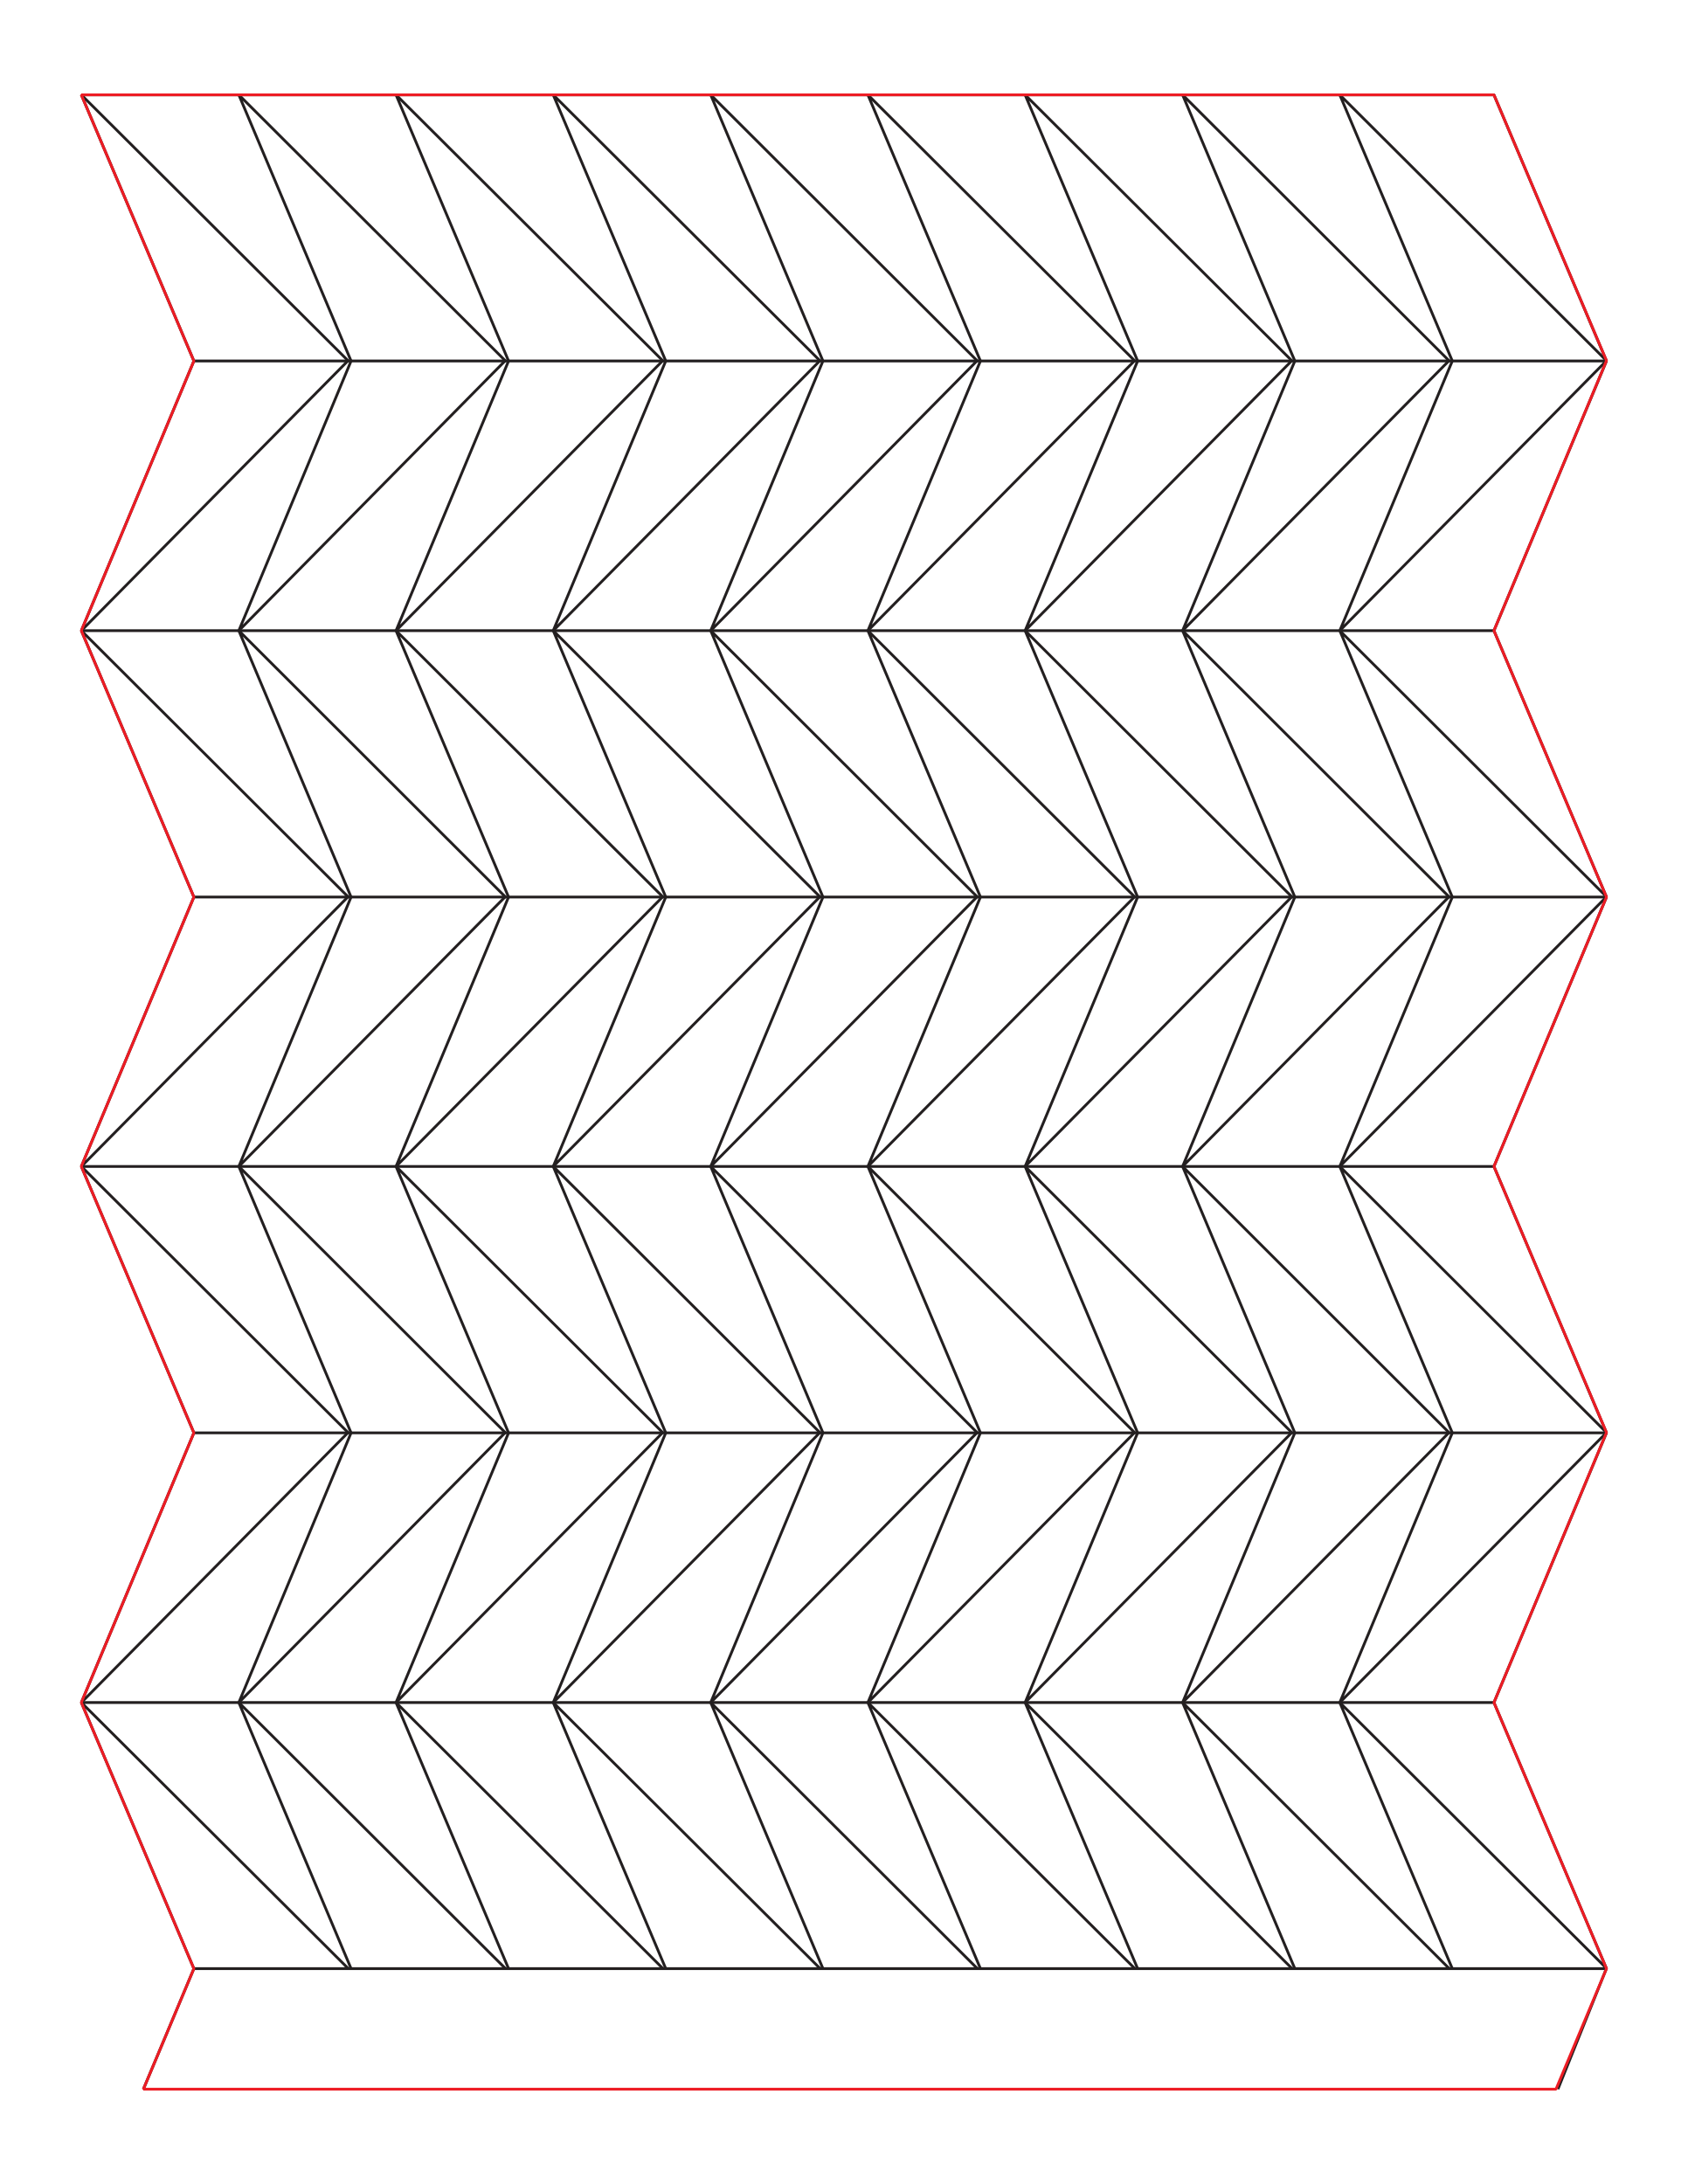
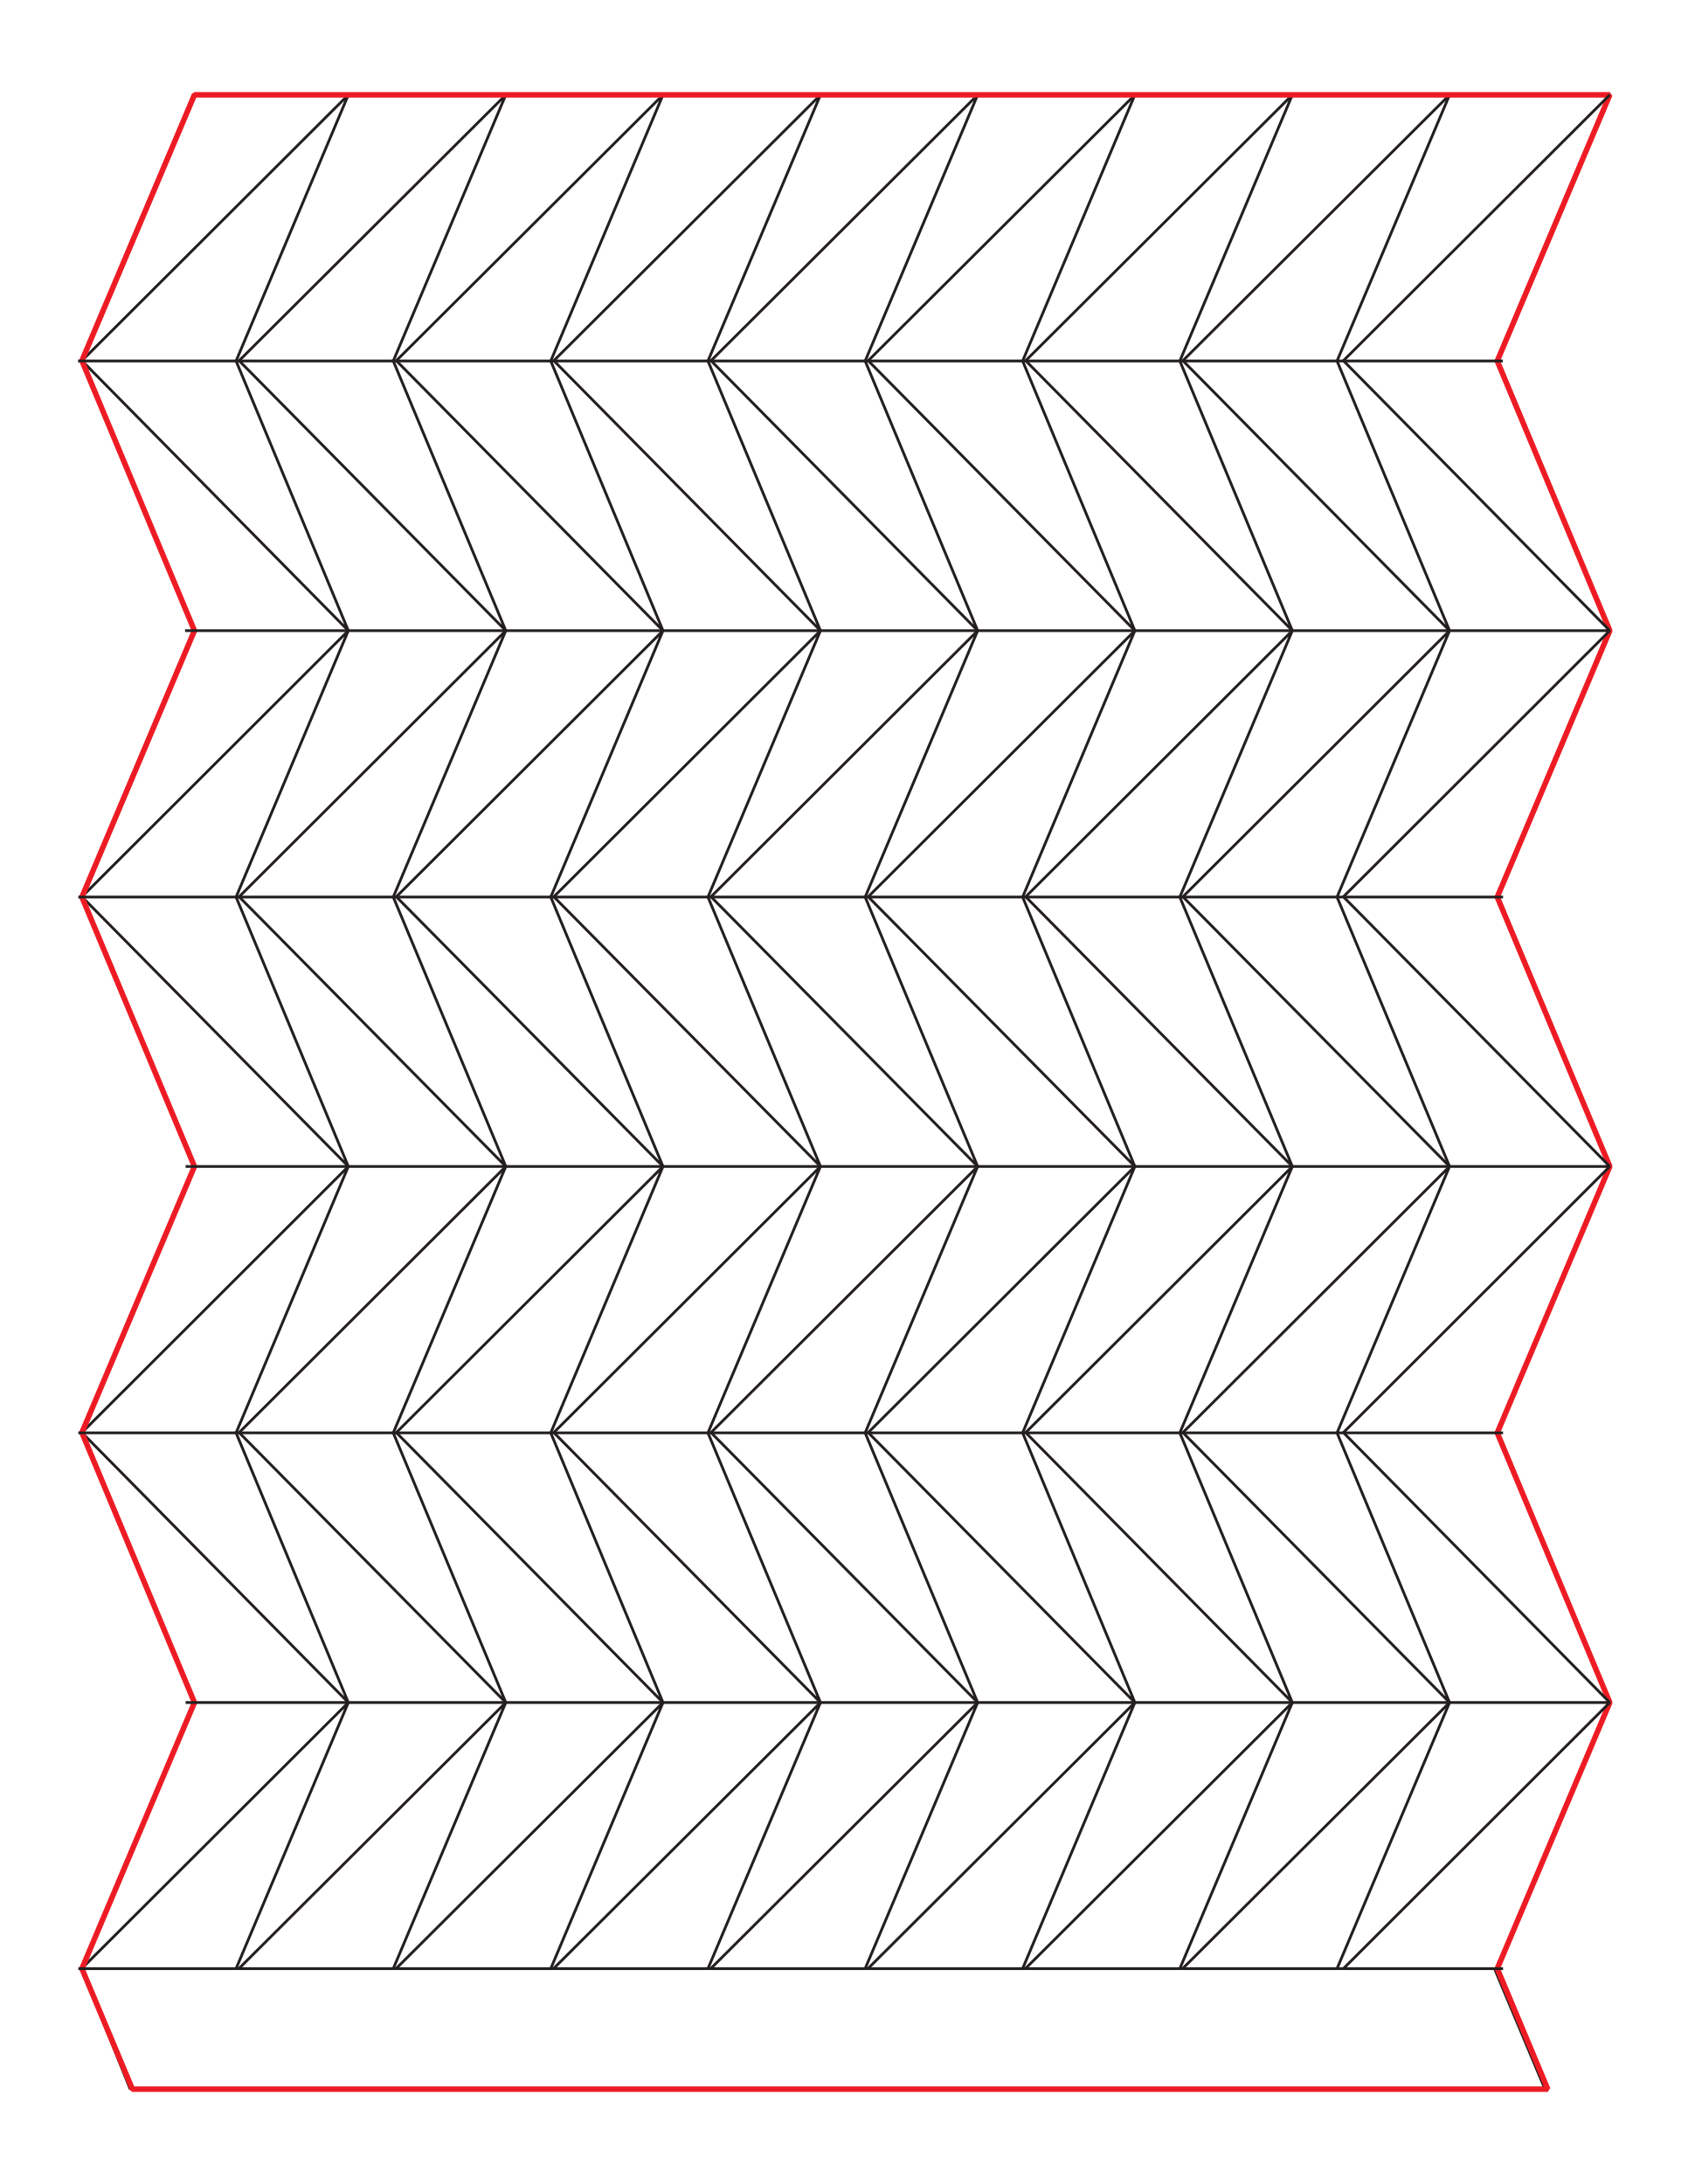
<svg xmlns="http://www.w3.org/2000/svg" id="Layer_1" data-name="Layer 1" viewBox="0 0 612 792">
  <defs>
    <style>
      .cls-1 {
-         stroke: #ed1c24;
+         stroke: #231f20;
      }

      .cls-1, .cls-2 {
        fill: none;
        stroke-linejoin: bevel;
      }

      .cls-2 {
-         stroke: #231f20;
+         stroke: #ed1c24;
+         stroke-width: 2px;
      }
    </style>
  </defs>
-   <polygon class="cls-2" points="29.5 34.4 126.2 130.8 29.5 228.7 70.3 130.9 29.5 34.4" />
-   <polygon class="cls-2" points="86.6 34.4 183.2 130.8 86.6 228.7 127.3 130.9 86.6 34.4" />
-   <polygon class="cls-2" points="143.6 34.4 240.3 130.8 143.6 228.7 184.4 130.9 143.6 34.4" />
-   <polygon class="cls-2" points="200.6 34.4 297.3 130.8 200.6 228.7 241.4 130.9 200.6 34.4" />
-   <polygon class="cls-2" points="257.7 34.4 354.3 130.8 257.7 228.7 298.4 130.9 257.7 34.4" />
-   <polygon class="cls-2" points="314.7 34.4 411.4 130.8 314.7 228.7 355.5 130.9 314.7 34.4" />
-   <polygon class="cls-2" points="371.7 34.4 468.4 130.8 371.7 228.7 412.5 130.9 371.7 34.4" />
-   <polygon class="cls-2" points="428.8 34.4 525.4 130.8 428.8 228.7 469.5 130.9 428.8 34.4" />
-   <polygon class="cls-2" points="485.8 34.4 582.5 130.8 485.8 228.7 526.6 130.9 485.8 34.4" />
-   <polygon class="cls-2" points="29.5 228.7 126.2 325.2 29.5 423 70.3 325.3 29.5 228.7" />
-   <polygon class="cls-2" points="86.6 228.7 183.2 325.2 86.6 423 127.3 325.3 86.6 228.7" />
-   <polygon class="cls-2" points="143.6 228.7 240.3 325.2 143.6 423 184.4 325.3 143.6 228.7" />
-   <polygon class="cls-2" points="200.6 228.7 297.3 325.2 200.6 423 241.4 325.3 200.6 228.7" />
-   <polygon class="cls-2" points="257.7 228.7 354.3 325.2 257.7 423 298.4 325.3 257.7 228.7" />
-   <polygon class="cls-2" points="314.7 228.7 411.4 325.2 314.7 423 355.5 325.3 314.7 228.7" />
-   <polygon class="cls-2" points="371.7 228.7 468.4 325.2 371.7 423 412.5 325.3 371.7 228.7" />
-   <polygon class="cls-2" points="428.8 228.7 525.4 325.2 428.8 423 469.5 325.3 428.8 228.7" />
-   <polygon class="cls-2" points="485.8 228.7 582.5 325.2 485.8 423 526.6 325.3 485.8 228.7" />
-   <polygon class="cls-2" points="29.5 423 126.2 519.5 29.5 617.4 70.3 519.6 29.5 423" />
-   <polygon class="cls-2" points="86.6 423 183.2 519.5 86.6 617.4 127.3 519.6 86.6 423" />
-   <polygon class="cls-2" points="143.6 423 240.3 519.5 143.6 617.4 184.4 519.6 143.6 423" />
-   <polygon class="cls-2" points="200.6 423 297.3 519.5 200.6 617.4 241.4 519.6 200.6 423" />
-   <polygon class="cls-2" points="257.7 423 354.3 519.5 257.7 617.4 298.4 519.6 257.7 423" />
-   <polygon class="cls-2" points="314.7 423 411.4 519.5 314.7 617.4 355.5 519.6 314.7 423" />
-   <polygon class="cls-2" points="371.7 423 468.4 519.5 371.7 617.4 412.5 519.6 371.7 423" />
-   <polygon class="cls-2" points="428.8 423 525.4 519.5 428.8 617.4 469.5 519.6 428.8 423" />
-   <polygon class="cls-2" points="485.8 423 582.5 519.5 485.8 617.4 526.6 519.6 485.8 423" />
-   <polyline class="cls-2" points="126.2 713.8 29.5 617.4 70.3 713.9 582.5 713.9 541.7 617.4 29.5 617.4" />
-   <polyline class="cls-2" points="127.3 713.9 86.6 617.4 183.2 713.8" />
-   <polyline class="cls-2" points="184.4 713.9 143.6 617.4 240.3 713.8" />
-   <polyline class="cls-2" points="241.4 713.9 200.6 617.4 297.3 713.8" />
-   <polyline class="cls-2" points="298.4 713.9 257.7 617.4 354.3 713.8" />
-   <polyline class="cls-2" points="355.5 713.9 314.7 617.4 411.4 713.8" />
-   <polyline class="cls-2" points="412.5 713.9 371.7 617.4 468.4 713.8" />
-   <polyline class="cls-2" points="469.5 713.9 428.8 617.4 525.4 713.8" />
-   <line class="cls-2" x1="541.7" y1="228.7" x2="582.5" y2="130.9" />
-   <line class="cls-2" x1="541.7" y1="423" x2="582.5" y2="325.3" />
-   <line class="cls-2" x1="541.7" y1="617.4" x2="582.5" y2="519.6" />
-   <polyline class="cls-2" points="70.3 130.9 582.5 130.9 541.7 34.4 29.5 34.4" />
-   <polyline class="cls-2" points="70.3 325.3 582.5 325.3 541.7 228.7 29.5 228.7" />
-   <polyline class="cls-2" points="70.3 519.6 582.5 519.6 541.7 423 29.5 423" />
-   <polyline class="cls-2" points="564.9 757.6 582.5 713.8 485.8 617.4 526.6 713.9" />
-   <line class="cls-2" x1="52" y1="757.6" x2="70.3" y2="713.9" />
-   <polygon class="cls-1" points="29.5 34.4 70.3 130.9 29.5 228.7 70.3 325.3 29.5 423 70.3 519.6 29.5 617.4 70.3 713.9 52 757.6 564.2 757.6 582.5 713.9 541.7 617.4 582.5 519.5 541.7 423 582.5 325.3 541.7 228.7 582.5 130.8 541.7 34.4 29.5 34.4" />
+   <polygon class="cls-1" points="525.6 34.4 428.9 130.8 525.6 228.7 484.8 130.9 525.6 34.4" />
+   <polygon class="cls-1" points="468.6 34.4 371.9 130.8 468.6 228.7 427.8 130.9 468.6 34.4" />
+   <polygon class="cls-1" points="411.5 34.4 314.8 130.8 411.5 228.7 370.8 130.9 411.5 34.4" />
+   <polygon class="cls-1" points="354.5 34.4 257.8 130.8 354.5 228.7 313.7 130.9 354.5 34.4" />
+   <polygon class="cls-1" points="297.5 34.4 200.8 130.8 297.5 228.7 256.7 130.9 297.5 34.4" />
+   <polygon class="cls-1" points="240.4 34.4 143.7 130.8 240.4 228.7 199.7 130.9 240.4 34.4" />
+   <polygon class="cls-1" points="183.4 34.4 86.7 130.8 183.4 228.7 142.6 130.9 183.4 34.4" />
+   <polygon class="cls-1" points="126.3 34.4 29.7 130.8 126.3 228.7 85.6 130.9 126.3 34.4" />
+   <polygon class="cls-1" points="525.6 228.7 428.9 325.2 525.6 423 484.8 325.3 525.6 228.7" />
+   <polygon class="cls-1" points="468.6 228.7 371.9 325.2 468.6 423 427.8 325.3 468.6 228.7" />
+   <polygon class="cls-1" points="411.5 228.7 314.8 325.2 411.5 423 370.8 325.3 411.5 228.7" />
+   <polygon class="cls-1" points="354.5 228.7 257.8 325.2 354.5 423 313.7 325.3 354.5 228.7" />
+   <polygon class="cls-1" points="297.5 228.7 200.8 325.2 297.5 423 256.7 325.3 297.5 228.7" />
+   <polygon class="cls-1" points="240.4 228.7 143.7 325.2 240.4 423 199.7 325.3 240.4 228.7" />
+   <polygon class="cls-1" points="183.4 228.7 86.7 325.2 183.4 423 142.6 325.3 183.4 228.7" />
+   <polygon class="cls-1" points="126.3 228.7 29.7 325.2 126.3 423 85.6 325.3 126.3 228.7" />
+   <polygon class="cls-1" points="525.6 423 428.9 519.5 525.6 617.4 484.8 519.6 525.6 423" />
+   <polygon class="cls-1" points="468.6 423 371.9 519.5 468.6 617.4 427.8 519.6 468.6 423" />
+   <polygon class="cls-1" points="411.5 423 314.8 519.5 411.5 617.4 370.8 519.6 411.5 423" />
+   <polygon class="cls-1" points="354.5 423 257.8 519.5 354.5 617.4 313.7 519.6 354.5 423" />
+   <polygon class="cls-1" points="297.5 423 200.8 519.5 297.5 617.4 256.7 519.6 297.5 423" />
+   <polygon class="cls-1" points="240.4 423 143.7 519.5 240.4 617.4 199.7 519.6 240.4 423" />
+   <polygon class="cls-1" points="183.4 423 86.7 519.5 183.4 617.4 142.6 519.6 183.4 423" />
+   <polygon class="cls-1" points="126.3 423 29.7 519.5 126.3 617.4 85.6 519.6 126.3 423" />
+   <polyline class="cls-1" points="484.8 713.9 525.6 617.4 428.9 713.8" />
+   <polyline class="cls-1" points="427.8 713.9 468.6 617.4 371.9 713.8" />
+   <polyline class="cls-1" points="370.8 713.9 411.5 617.4 314.8 713.8" />
+   <polyline class="cls-1" points="313.7 713.9 354.5 617.4 257.8 713.8" />
+   <polyline class="cls-1" points="256.7 713.9 297.5 617.4 200.8 713.8" />
+   <polyline class="cls-1" points="199.7 713.9 240.4 617.4 143.7 713.8" />
+   <polyline class="cls-1" points="142.6 713.9 183.4 617.4 86.7 713.8" />
+   <polyline class="cls-1" points="47.2 757.6 29.7 713.8 126.3 617.4 85.6 713.9" />
+   <line class="cls-1" x1="560.2" y1="757.6" x2="541.9" y2="713.9" />
+   <polygon class="cls-2" points="583.7 34.4 542.9 130.9 583.7 228.7 542.9 325.3 583.7 423 542.9 519.6 583.7 617.4 542.9 713.9 561.2 757.6 48 757.6 29.7 713.9 70.5 617.4 29.7 519.5 70.5 423 29.7 325.3 70.5 228.7 29.7 130.8 70.5 34.4 583.7 34.4" />
+   <polyline class="cls-1" points="583.7 34.4 487.1 130.8 583.7 228.7" />
+   <polyline class="cls-1" points="583.7 228.7 487.1 325.2 583.7 423" />
+   <polyline class="cls-1" points="583.7 423 487.1 519.5 583.7 617.4" />
+   <line class="cls-1" x1="487.1" y1="713.9" x2="583.7" y2="617.4" />
+   <line class="cls-1" x1="544.9" y1="130.9" x2="28.3" y2="130.9" />
+   <line class="cls-1" x1="583.7" y1="228.7" x2="67.1" y2="228.7" />
+   <line class="cls-1" x1="545" y1="325.3" x2="28.4" y2="325.3" />
+   <line class="cls-1" x1="583.9" y1="423" x2="67.3" y2="423" />
+   <line class="cls-1" x1="545" y1="519.6" x2="28.4" y2="519.6" />
+   <line class="cls-1" x1="583.9" y1="617.4" x2="67.3" y2="617.4" />
+   <line class="cls-1" x1="545" y1="713.9" x2="28.4" y2="713.9" />
</svg>
